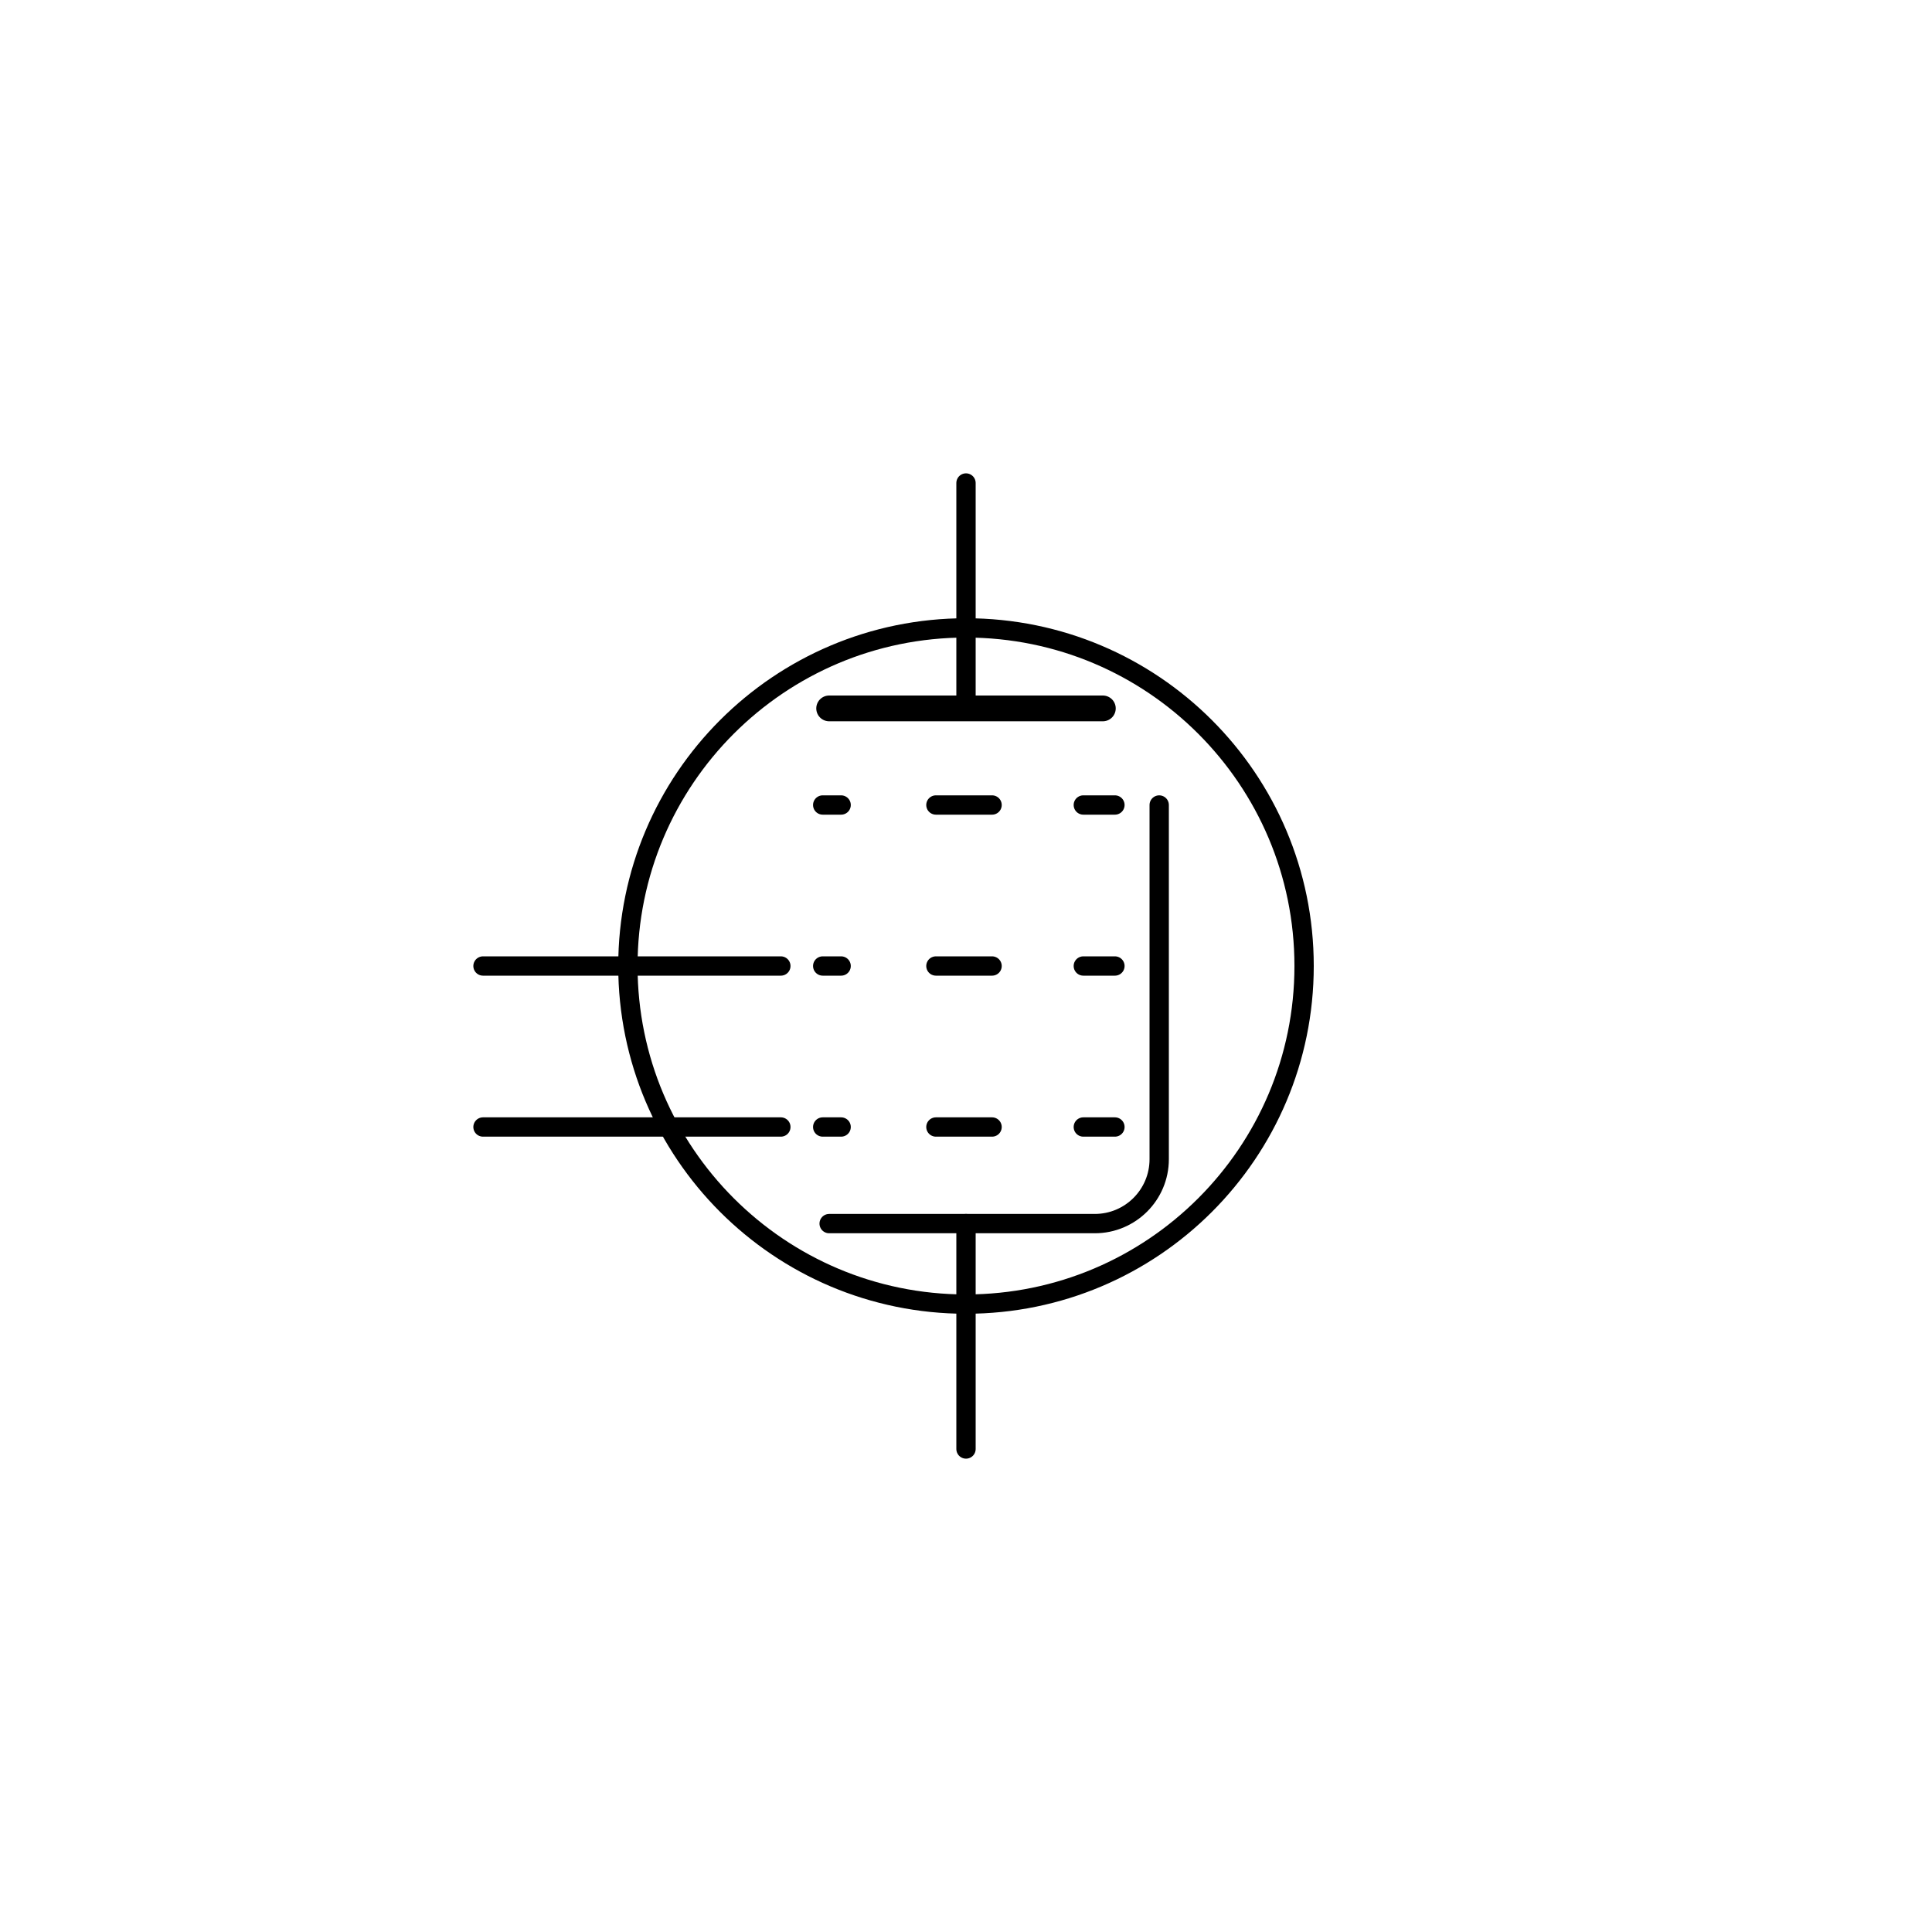
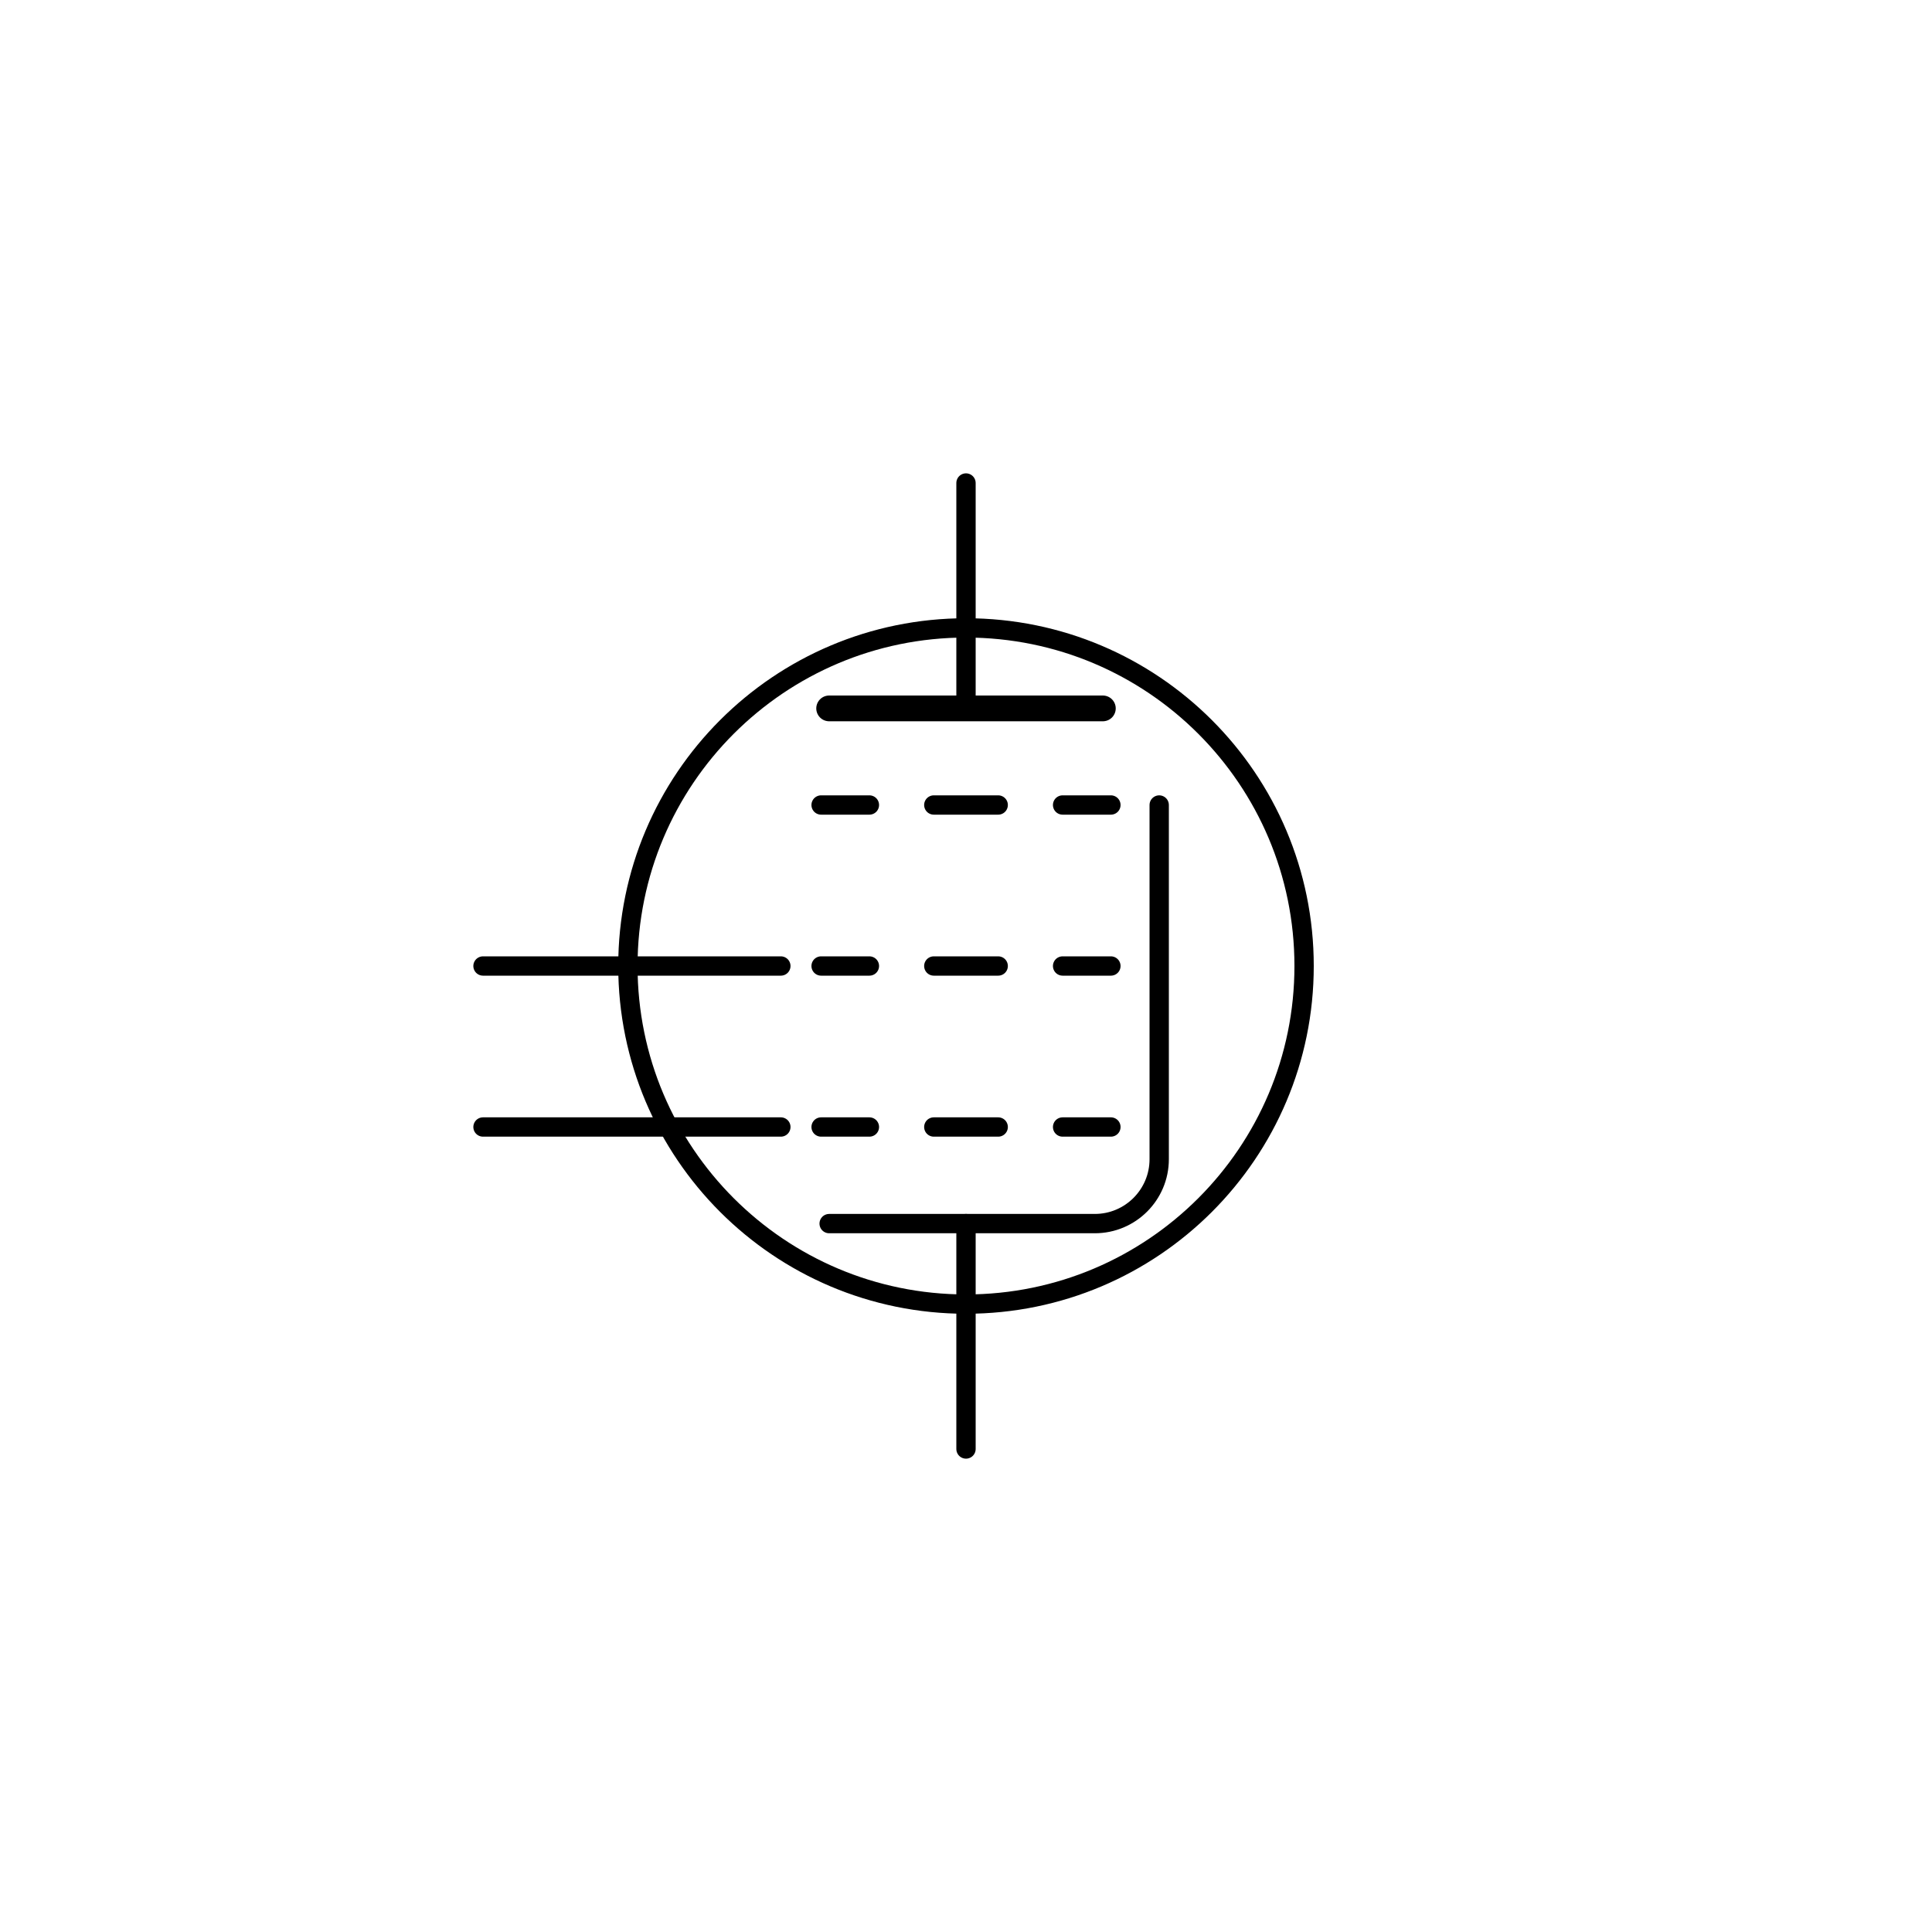
- <svg xmlns="http://www.w3.org/2000/svg" width="100%" height="100%" viewBox="0 0 120 120" version="1.1" xml:space="preserve" style="fill-rule:evenodd;clip-rule:evenodd;stroke-linecap:round;stroke-linejoin:round;">
-   <g transform="matrix(1,0,0,1,60,60)" style="fill:none;stroke:black;stroke-width:1.2px;">
-     <circle cx="0" cy="0" r="21" />
-     <path d="M0,-30L0,-16" />
-     <path d="M-8.5,-16L8.5,-16" style="stroke-width:1.6px;" />
-     <path d="M-8.9,-10L-7.756,-10M-1.869,-10L1.619,-10M7.287,-10L9.25,-10" />
-     <path d="M-8.9,0L-7.756,0M-1.869,0L1.619,0M7.287,0L9.25,0" />
-     <path d="M-8.9,10L-7.756,10M-1.869,10L1.619,10M7.287,10L9.25,10" />
-     <path d="M-30,0L-11.5,0" />
-     <path d="M-30,10L-11.5,10" />
-     <path d="M0,30L0,16" />
-     <path d="M-8.5,16L8,16C10.209,16 12,14.209 12,12L12,-10" />
-   </g>
+ <svg xmlns="http://www.w3.org/2000/svg" viewBox="-60 -60 120 120" width="120" height="120">
+   <circle cx="0" cy="0" r="21" fill="none" stroke="#000" stroke-width="1.2" stroke-linecap="round" stroke-linejoin="round" />
+   <path d="M 0 -30 L 0 -16" fill="none" stroke="#000" stroke-width="1.2" stroke-linecap="round" stroke-linejoin="round" />
+   <path d="M -8.5 -16 L 8.5 -16" fill="none" stroke="#000" stroke-width="1.6" stroke-linecap="round" stroke-linejoin="round" />
+   <path d="M -9 -10 L -6 -10 M -2 -10 L 2 -10 M 6 -10 L 9 -10" fill="none" stroke="#000" stroke-width="1.2" stroke-linecap="round" stroke-linejoin="round" />
+   <path d="M -9 0 L -6 0 M -2 0 L 2 0 M 6 0 L 9 0" fill="none" stroke="#000" stroke-width="1.2" stroke-linecap="round" stroke-linejoin="round" />
+   <path d="M -9 10 L -6 10 M -2 10 L 2 10 M 6 10 L 9 10" fill="none" stroke="#000" stroke-width="1.2" stroke-linecap="round" stroke-linejoin="round" />
+   <path d="M -30 0 L -11.5 0" fill="none" stroke="#000" stroke-width="1.2" stroke-linecap="round" stroke-linejoin="round" />
+   <path d="M -30 10 L -11.5 10" fill="none" stroke="#000" stroke-width="1.2" stroke-linecap="round" stroke-linejoin="round" />
+   <path d="M 0 30 L 0 16" fill="none" stroke="#000" stroke-width="1.2" stroke-linecap="round" stroke-linejoin="round" />
+   <path d="M -8.5 16 L 8 16 C 10.209 16 12 14.209 12 12 L 12 -10" fill="none" stroke="#000" stroke-width="1.2" stroke-linecap="round" stroke-linejoin="round" />
</svg>
